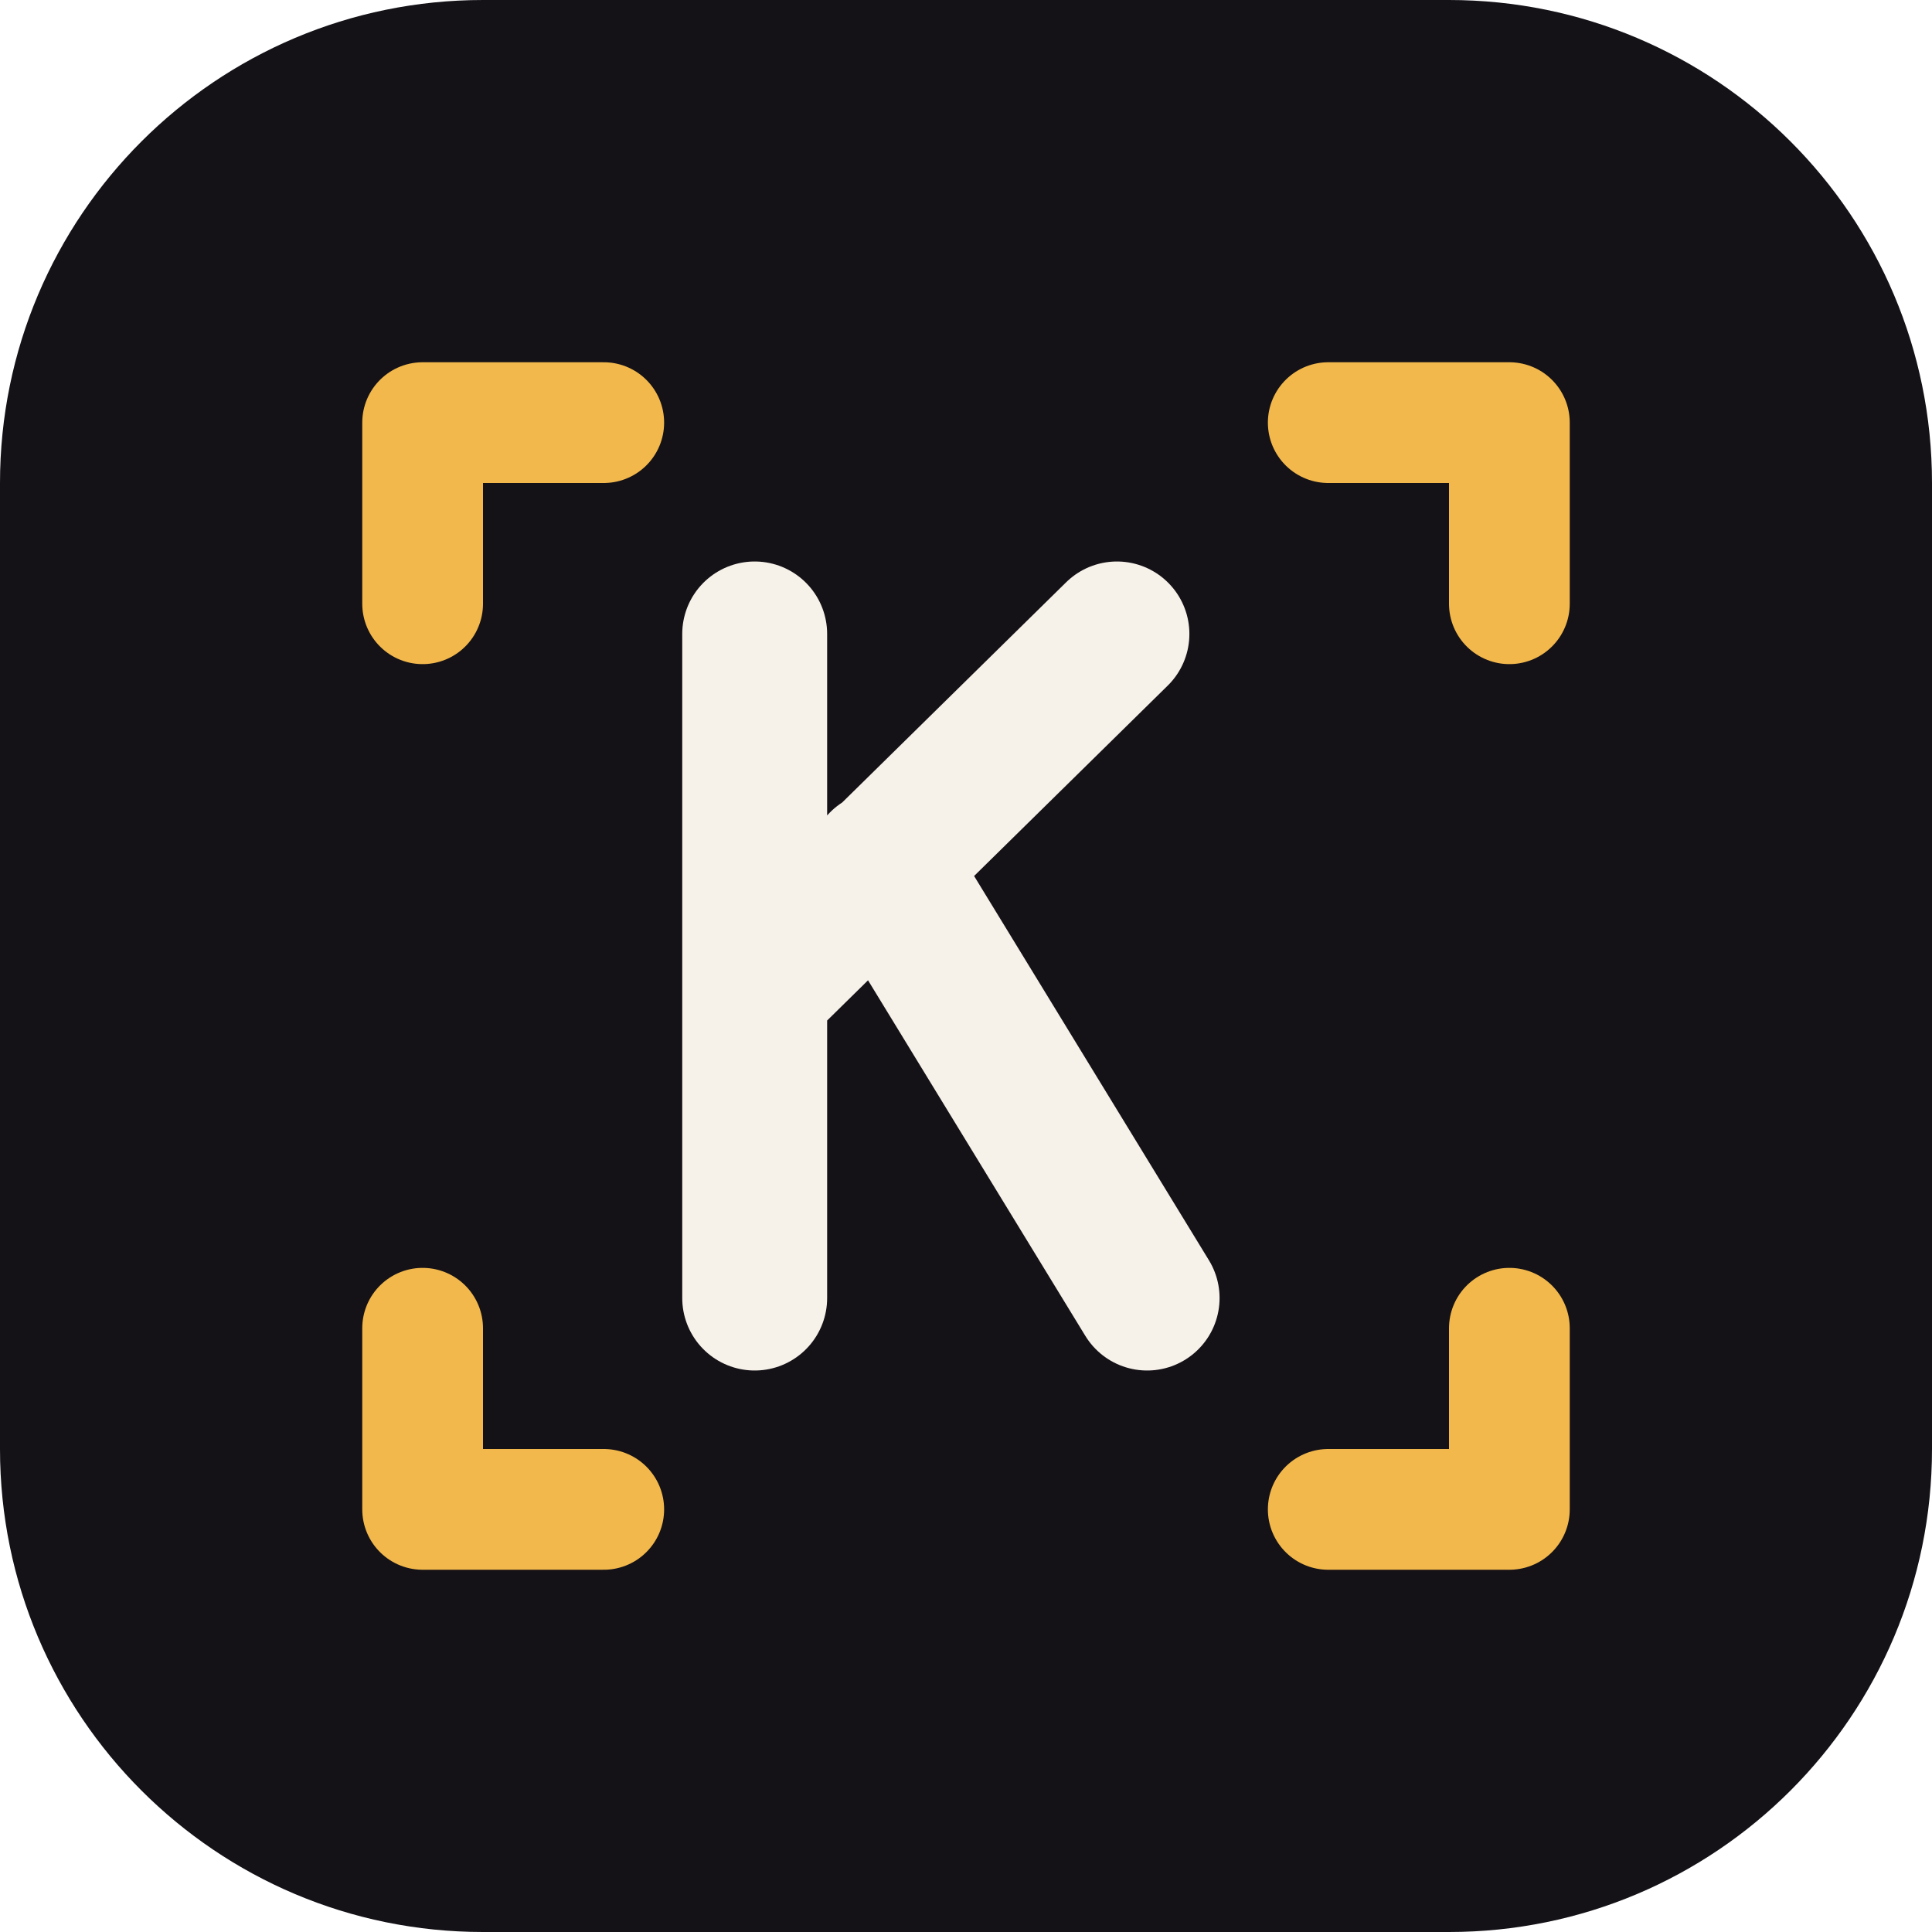
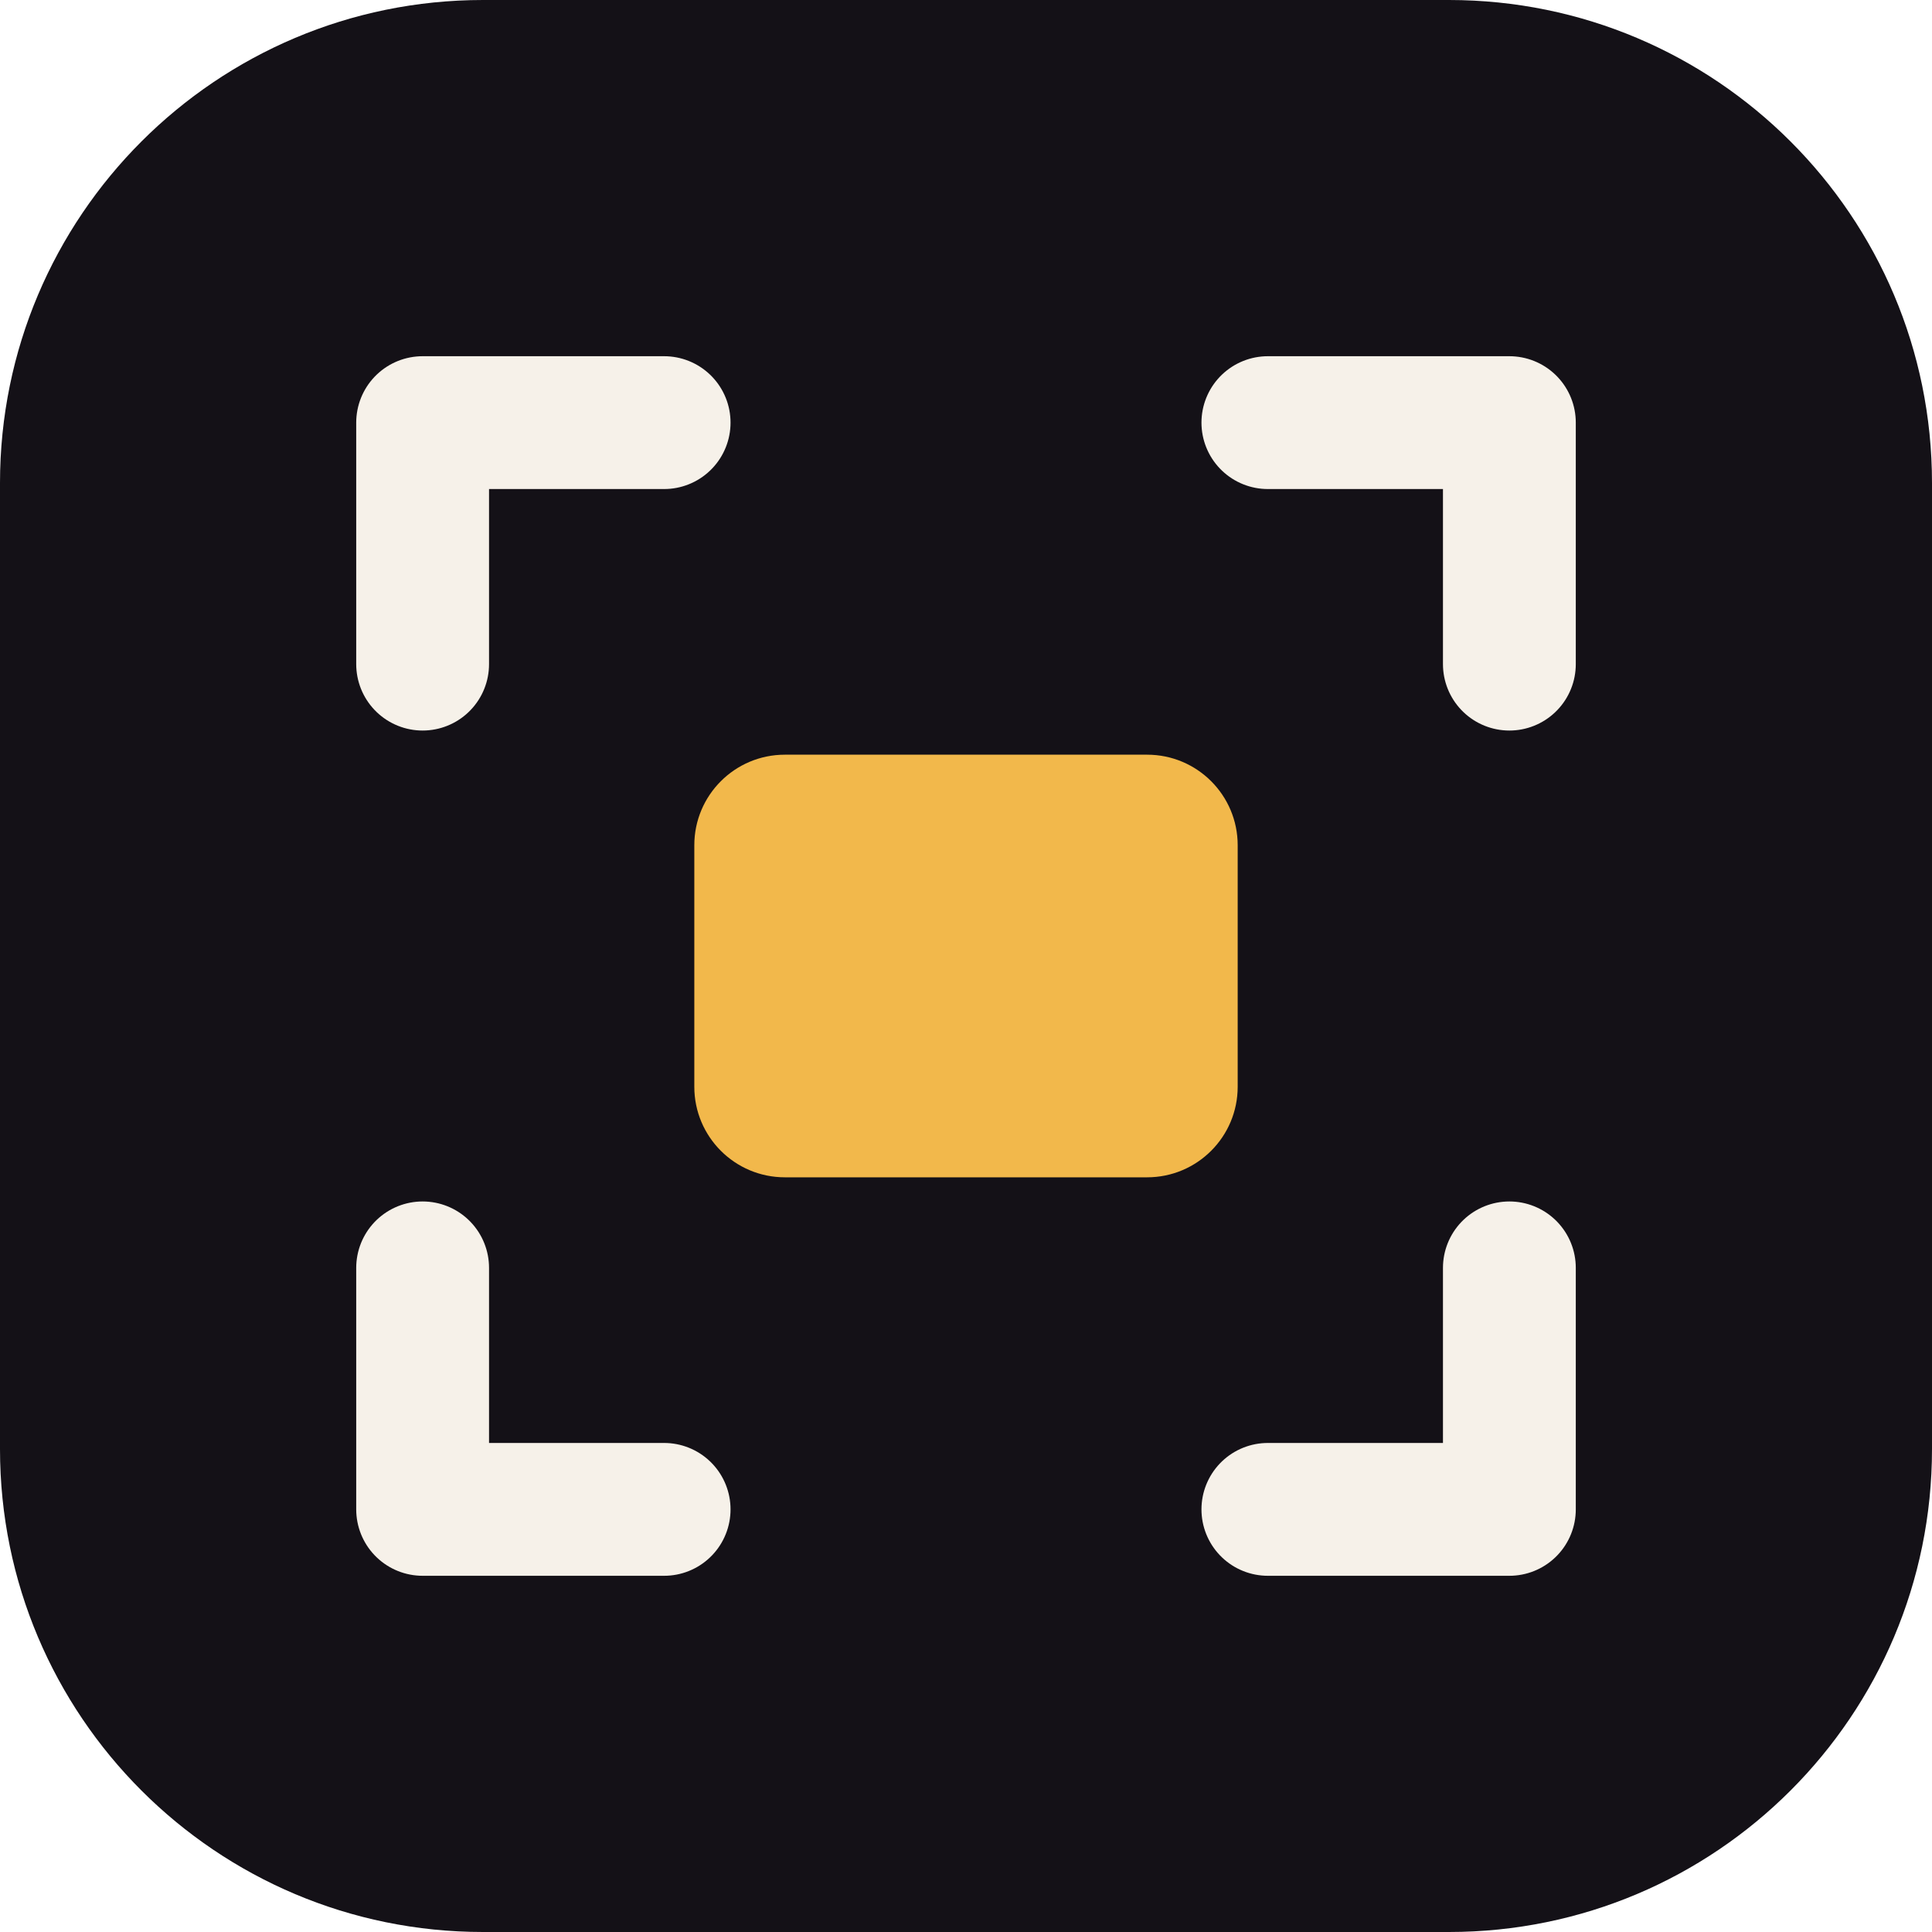
<svg xmlns="http://www.w3.org/2000/svg" viewBox="0 0 32 32">
  <rect width="32" height="32" rx="8" fill="#141117" />
-   <path d="M7 10V7h3M22 7h3v3M25 22v3h-3M10 25H7v-3" fill="none" stroke="#f2b84b" stroke-width="2" stroke-linecap="round" stroke-linejoin="round" />
-   <path d="M12.5 10.5v11M12.5 16.4l6-5.9M14.6 14.3l4.4 7.2" fill="none" stroke="#f6f1e9" stroke-width="2.4" stroke-linecap="round" stroke-linejoin="round" />
+   <path d="M7 11V7h4M21 7h4v4M25 21v4h-4M11 25H7v-4" fill="none" stroke="#f6f1e9" stroke-width="2.2" stroke-linecap="round" stroke-linejoin="round" />
+   <rect x="11.5" y="12.5" width="9" height="7" rx="1.5" fill="#f2b84b" />
</svg>
